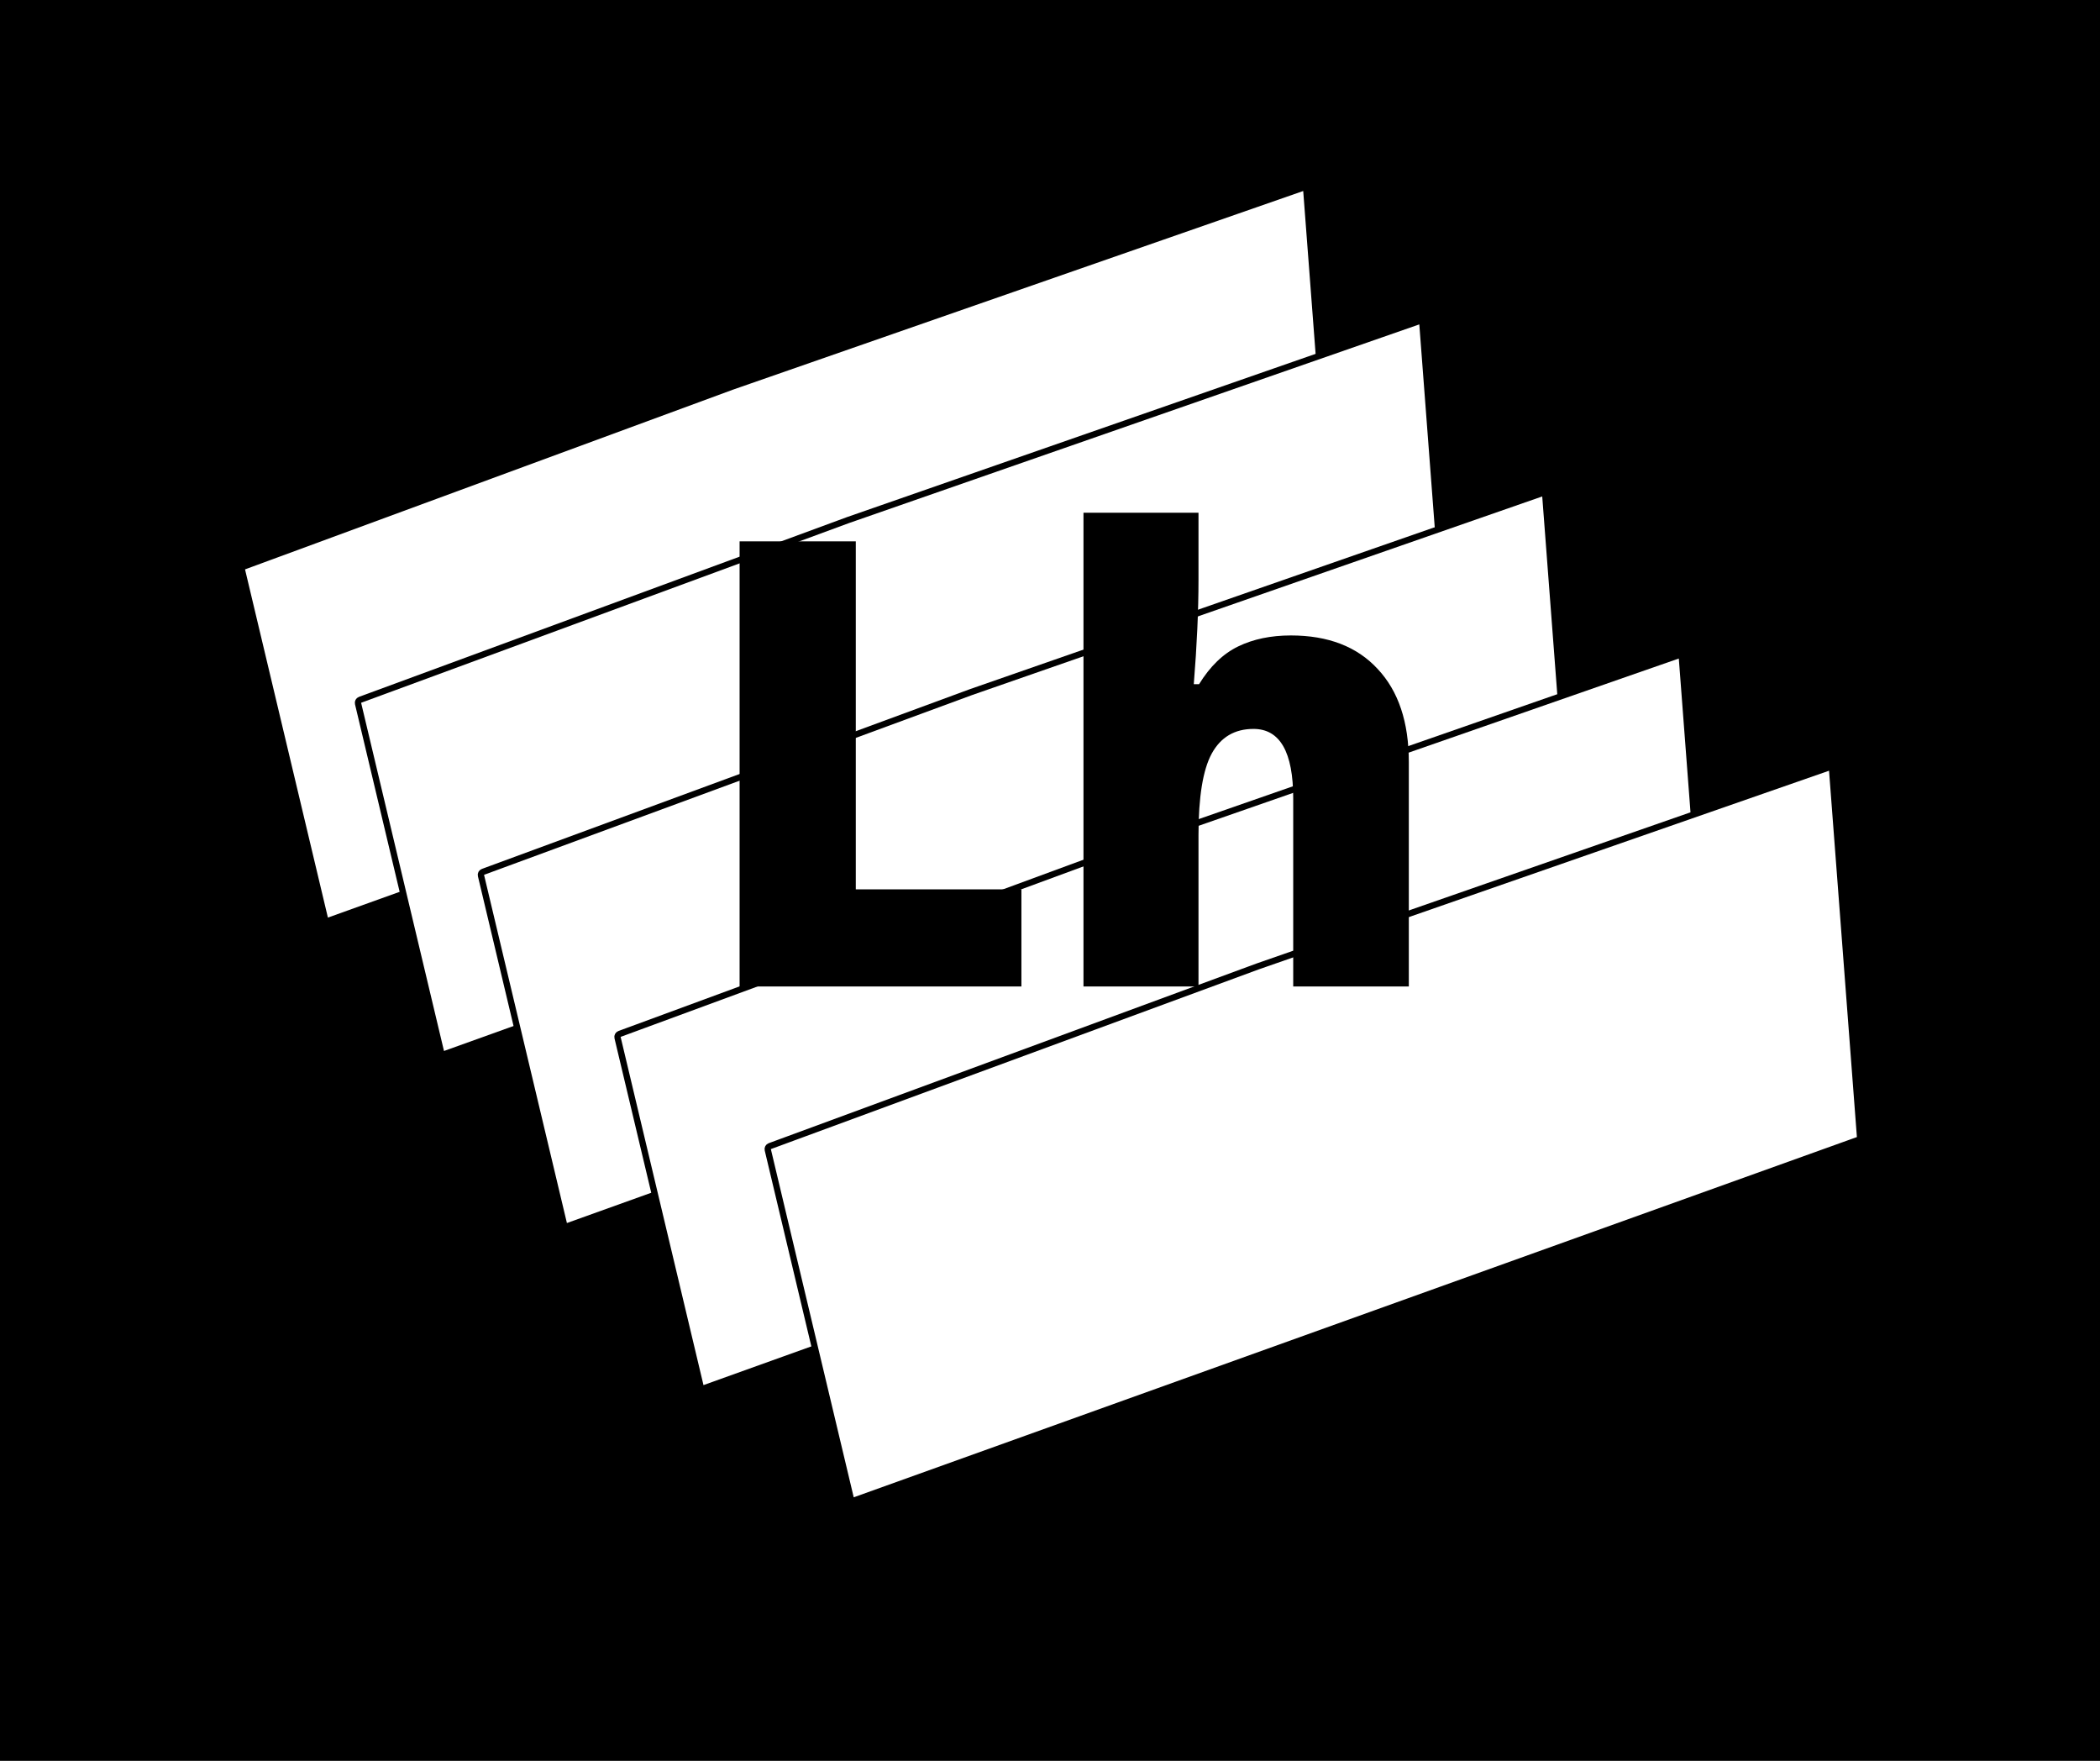
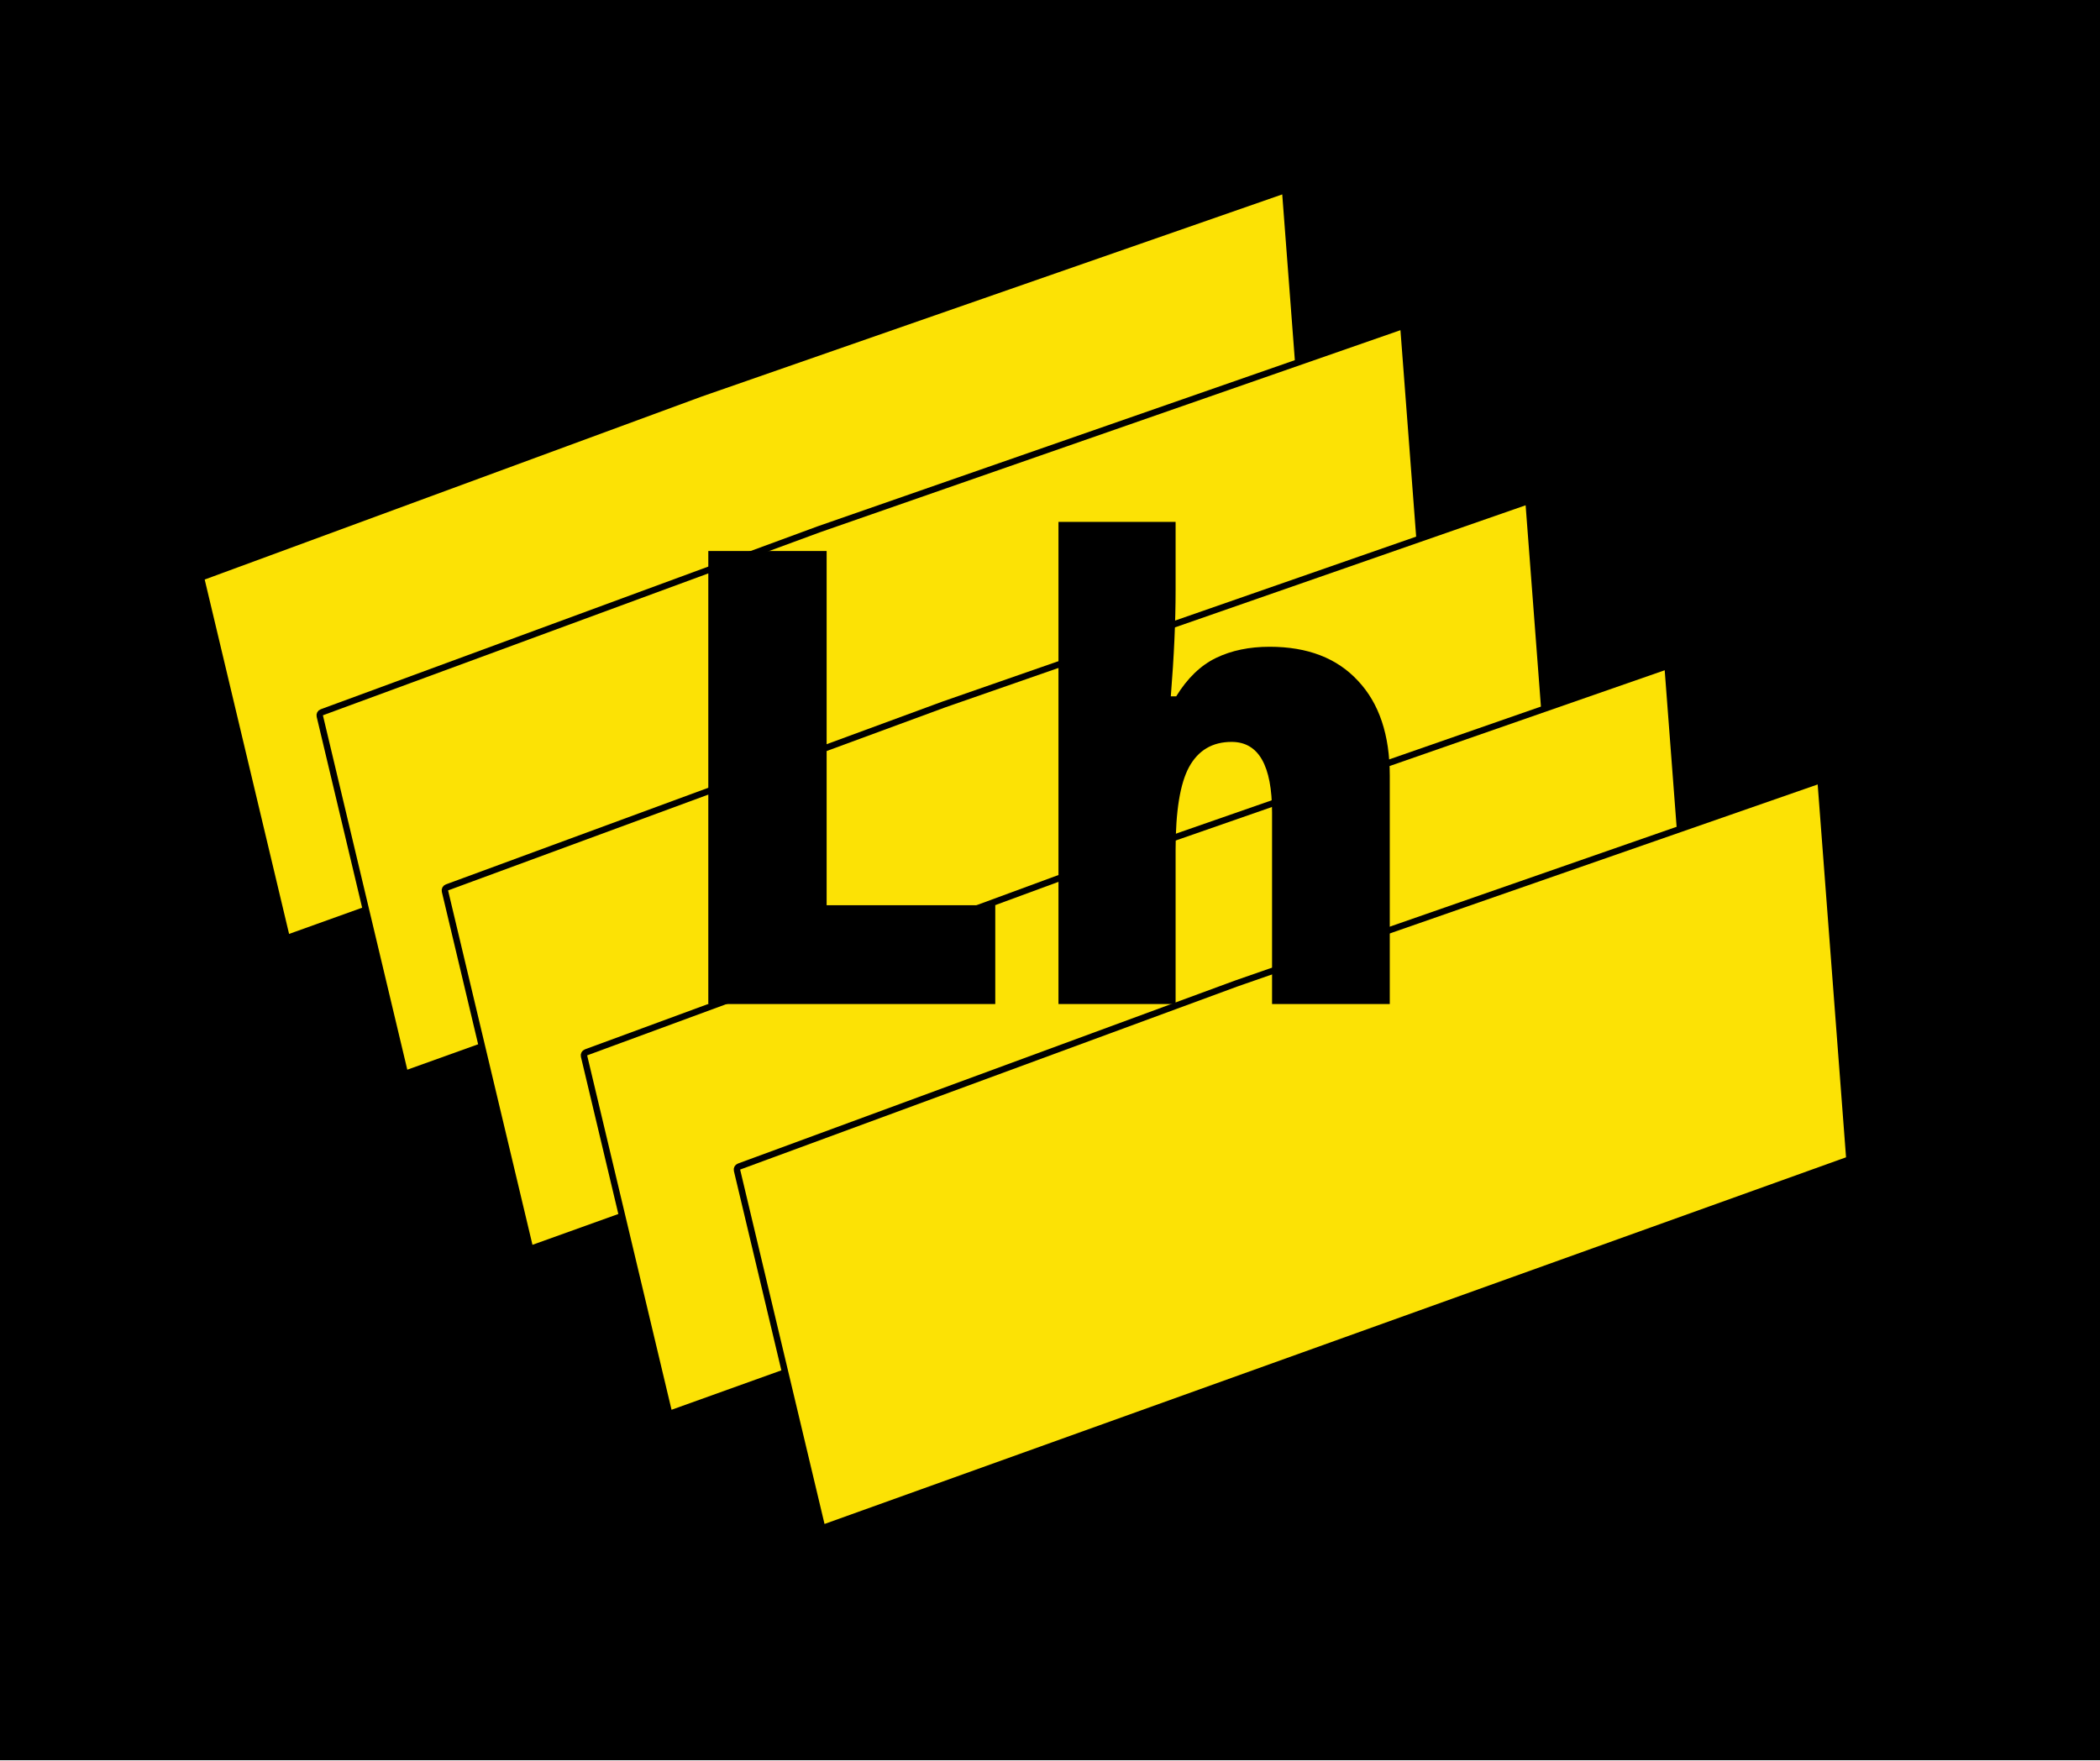
- <svg xmlns="http://www.w3.org/2000/svg" width="334" height="280" viewBox="0 0 334 280" fill="none">
-   <rect width="334" height="280" fill="black" />
-   <path d="M207.772 30.343L212.203 88.593C212.219 88.816 212.087 89.02 211.878 89.095L52.325 146.38C52.044 146.481 51.734 146.312 51.664 146.019L38.484 90.653C38.425 90.409 38.557 90.161 38.792 90.075L116.406 61.492L116.415 61.489L207.103 29.903C207.415 29.795 207.747 30.014 207.772 30.343Z" fill="white" stroke="black" />
-   <path d="M226.236 51.555L230.667 109.805C230.683 110.027 230.551 110.232 230.342 110.307L70.789 167.591C70.508 167.692 70.198 167.523 70.128 167.231L56.947 111.865C56.889 111.62 57.021 111.372 57.256 111.286L134.87 82.703L134.879 82.7L225.567 51.114C225.879 51.006 226.211 51.225 226.236 51.555Z" fill="white" stroke="black" />
-   <path d="M245.787 78.913L250.217 137.163C250.234 137.385 250.101 137.59 249.892 137.665L90.339 194.95C90.058 195.051 89.748 194.882 89.678 194.589L76.498 139.223C76.439 138.978 76.571 138.731 76.806 138.644L154.42 110.061L154.429 110.058L245.117 78.473C245.429 78.365 245.761 78.584 245.787 78.913Z" fill="white" stroke="black" />
-   <path d="M267.509 104.685L271.939 162.935C271.956 163.157 271.824 163.362 271.615 163.437L112.062 220.722C111.78 220.823 111.47 220.654 111.4 220.361L98.22 164.995C98.162 164.75 98.294 164.503 98.528 164.416L176.143 135.833L176.151 135.83L266.84 104.245C267.151 104.136 267.484 104.355 267.509 104.685Z" fill="white" stroke="black" />
-   <path d="M291.403 122.527L295.834 180.777C295.85 180.999 295.718 181.204 295.509 181.279L135.956 238.564C135.675 238.665 135.365 238.496 135.295 238.203L122.115 182.837C122.056 182.592 122.188 182.345 122.423 182.258L200.037 153.675L200.046 153.672L290.734 122.087C291.046 121.978 291.378 122.197 291.403 122.527Z" fill="white" stroke="black" />
-   <path d="M117.631 156.867V86.086H136.112V141.423H162.453V156.867H117.631ZM205.683 156.867V126.947C205.683 119.588 203.578 115.909 199.367 115.909C196.373 115.909 194.158 117.216 192.723 119.831C191.32 122.413 190.618 126.721 190.618 132.757V156.867H172.324V81.535H190.618V92.234C190.618 97.076 190.368 102.595 189.869 108.792H190.712C192.458 105.952 194.532 103.951 196.934 102.789C199.336 101.627 202.127 101.046 205.309 101.046C211.235 101.046 215.836 102.821 219.111 106.371C222.417 109.889 224.07 114.828 224.07 121.186V156.867H205.683Z" fill="black" />
+ <svg xmlns="http://www.w3.org/2000/svg" width="328" height="275" viewBox="0 0 328 275" fill="none">
+   <rect width="328" height="275" fill="black" />
+   <path d="M31.484 90.653C31.425 90.409 31.557 90.161 31.792 90.075L109.406 61.492L109.415 61.489L200.103 29.903C200.415 29.795 200.747 30.014 200.772 30.343L205.203 88.593C205.219 88.816 205.087 89.02 204.878 89.095L45.325 146.38C45.044 146.481 44.734 146.312 44.664 146.019L31.484 90.653Z" fill="#FCE205" stroke="black" />
+   <path d="M49.947 111.865C49.889 111.62 50.021 111.372 50.256 111.286L127.87 82.703L127.878 82.7L218.567 51.114C218.878 51.006 219.211 51.225 219.236 51.555L223.666 109.805C223.683 110.027 223.551 110.232 223.342 110.307L63.789 167.591C63.508 167.692 63.197 167.523 63.128 167.231L49.947 111.865Z" fill="#FCE205" stroke="black" />
+   <path d="M69.498 139.223C69.439 138.978 69.571 138.731 69.806 138.644L147.42 110.061L147.429 110.058L238.118 78.473C238.429 78.365 238.762 78.584 238.787 78.913L243.217 137.163C243.234 137.385 243.101 137.59 242.892 137.665L83.34 194.95C83.058 195.051 82.748 194.882 82.678 194.589L69.498 139.223Z" fill="#FCE205" stroke="black" />
+   <path d="M91.22 164.995C91.162 164.75 91.294 164.503 91.528 164.416L169.143 135.833L169.151 135.83L259.84 104.245C260.151 104.136 260.484 104.355 260.509 104.685L264.939 162.935C264.956 163.157 264.824 163.362 264.614 163.437L105.062 220.722C104.78 220.823 104.47 220.654 104.4 220.361L91.22 164.995Z" fill="#FCE205" stroke="black" />
+   <path d="M115.114 182.837C115.056 182.592 115.188 182.345 115.423 182.258L193.037 153.675L193.045 153.672L283.734 122.087C284.045 121.978 284.378 122.197 284.403 122.527L288.833 180.777C288.85 180.999 288.718 181.204 288.509 181.279L128.956 238.564C128.674 238.665 128.365 238.496 128.295 238.203L115.114 182.837Z" fill="#FCE205" stroke="black" />
+   <path d="M110.631 156.867V86.086H129.112V141.423H155.452V156.867H110.631ZM198.683 156.867V126.947C198.683 119.588 196.578 115.909 192.367 115.909C189.373 115.909 187.158 117.216 185.723 119.831C184.32 122.413 183.618 126.721 183.618 132.757V156.867H165.324V81.535H183.618V92.234C183.618 97.076 183.368 102.595 182.869 108.792H183.711C185.458 105.952 187.532 103.951 189.934 102.789C192.336 101.627 195.127 101.046 198.309 101.046C204.235 101.046 208.836 102.821 212.111 106.371C215.417 109.889 217.07 114.828 217.07 121.186V156.867H198.683Z" fill="black" />
</svg>
